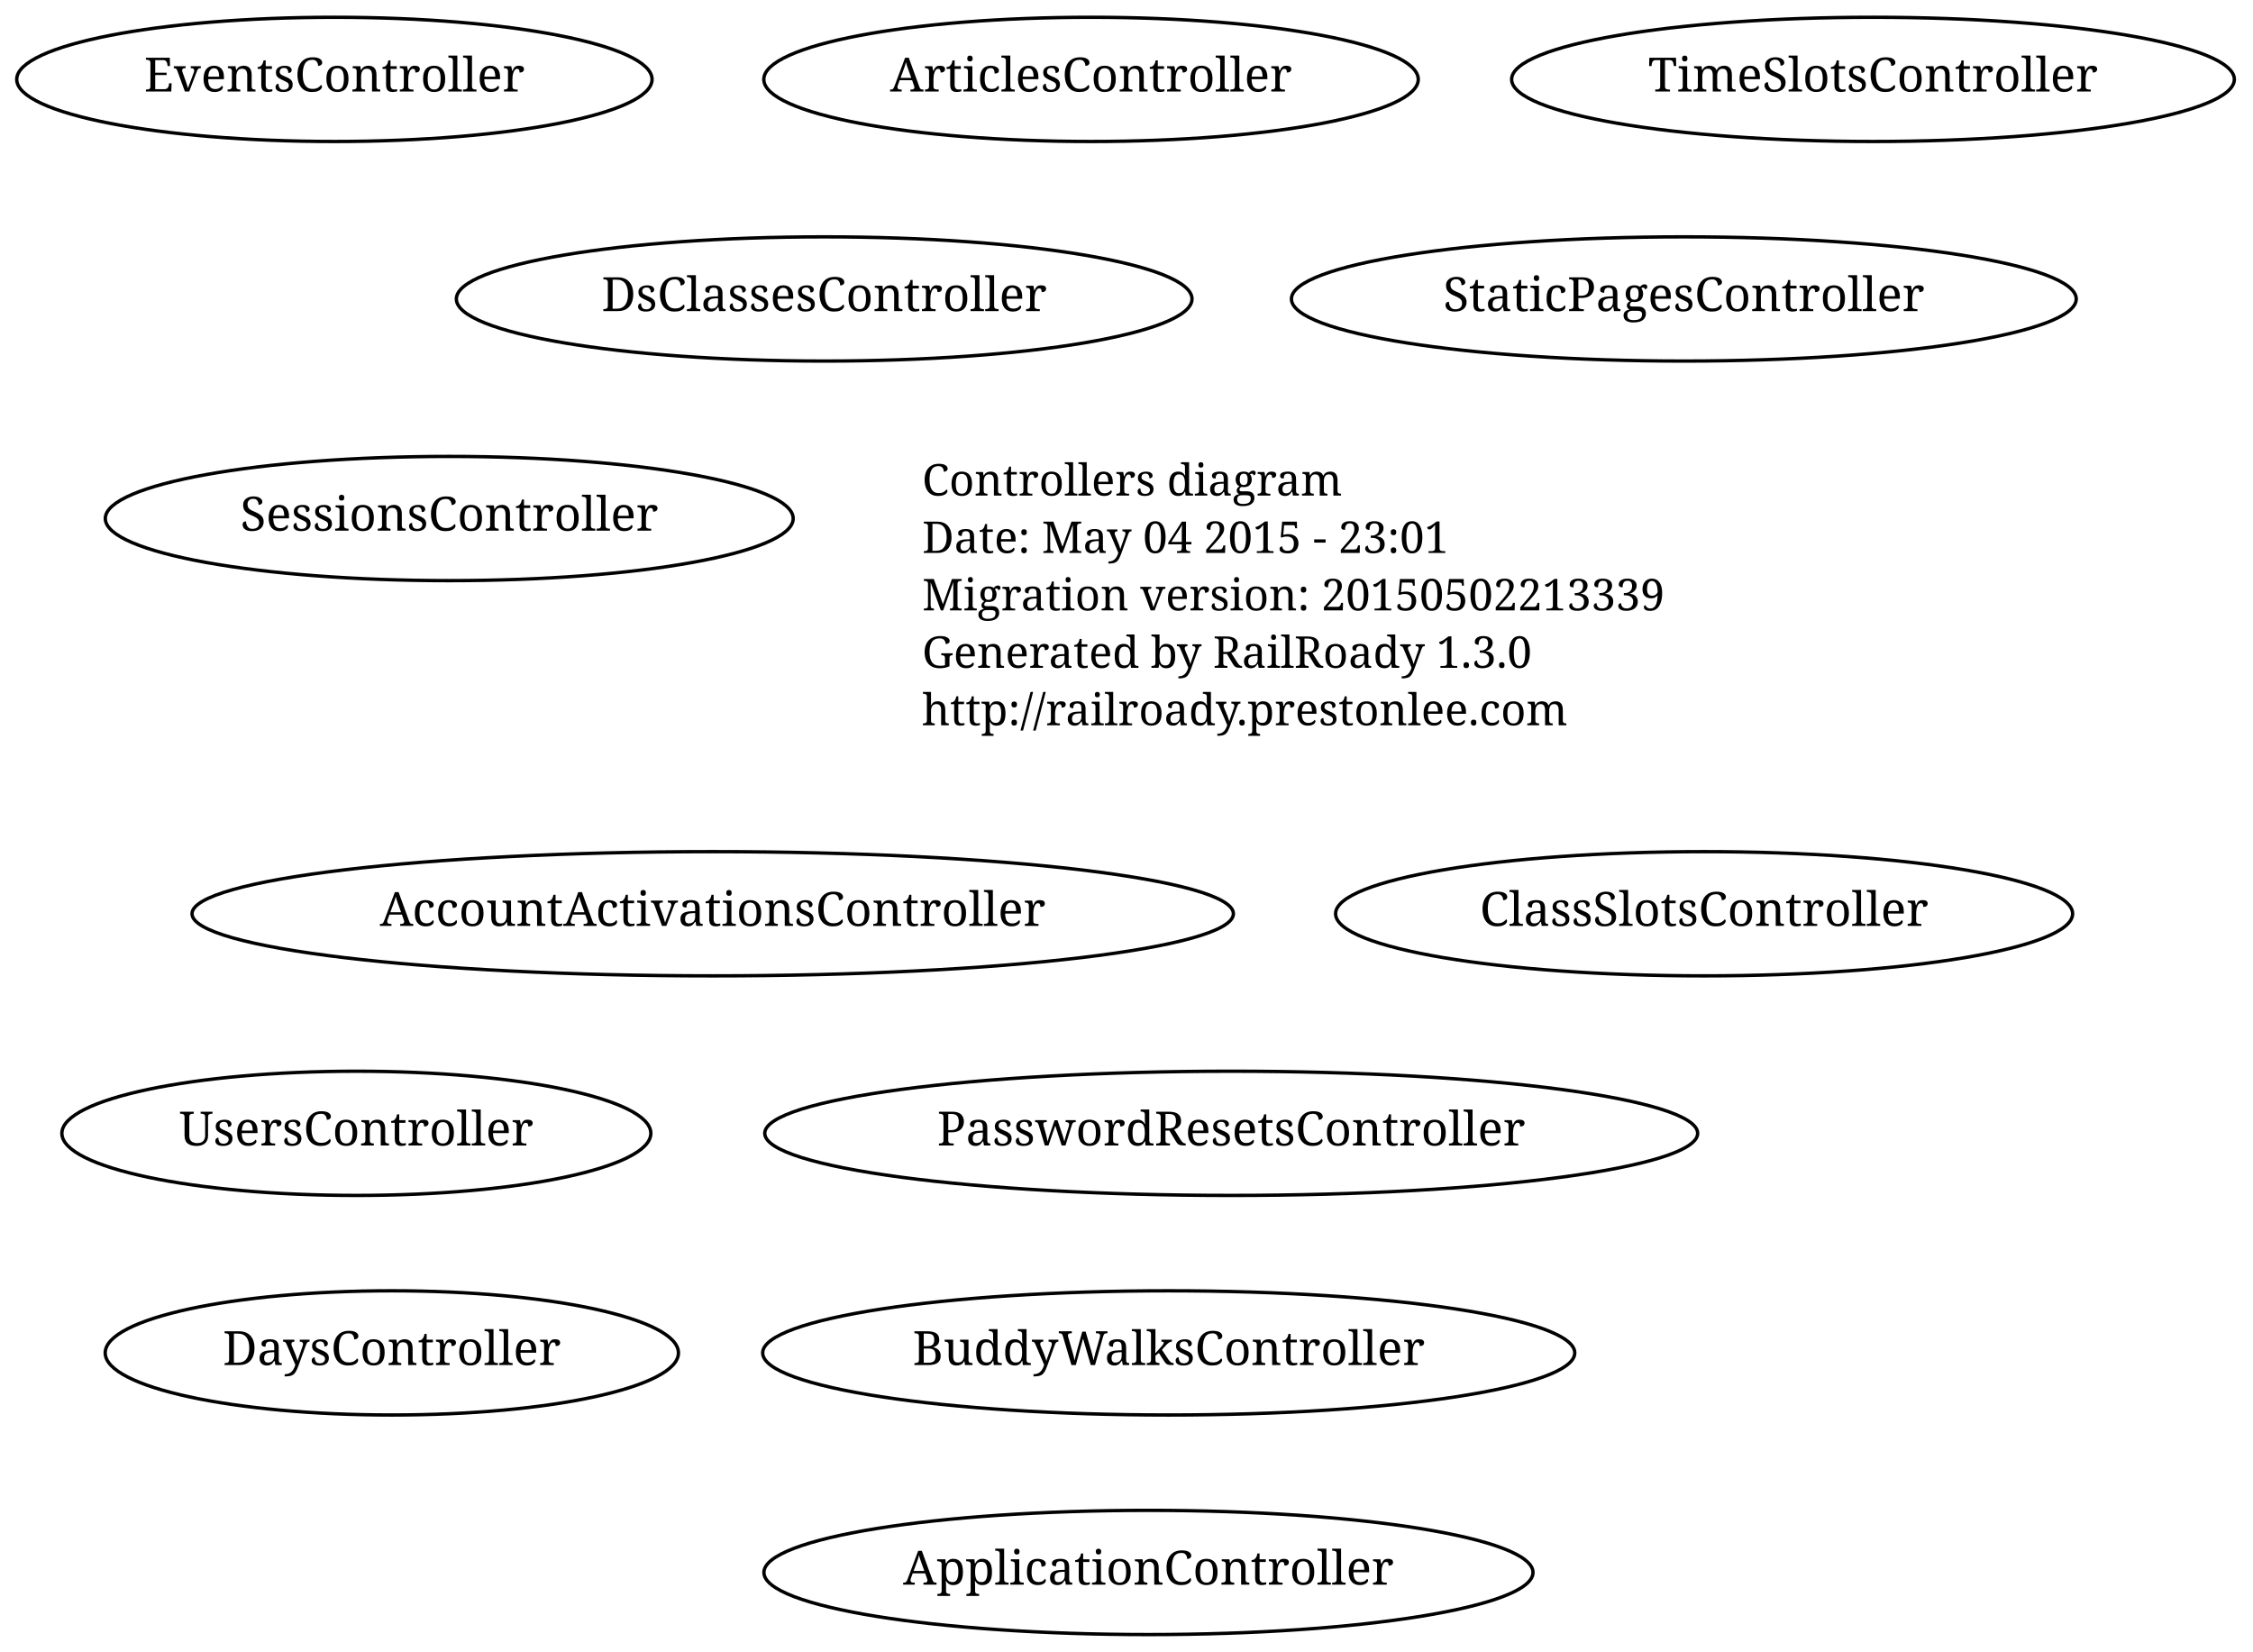
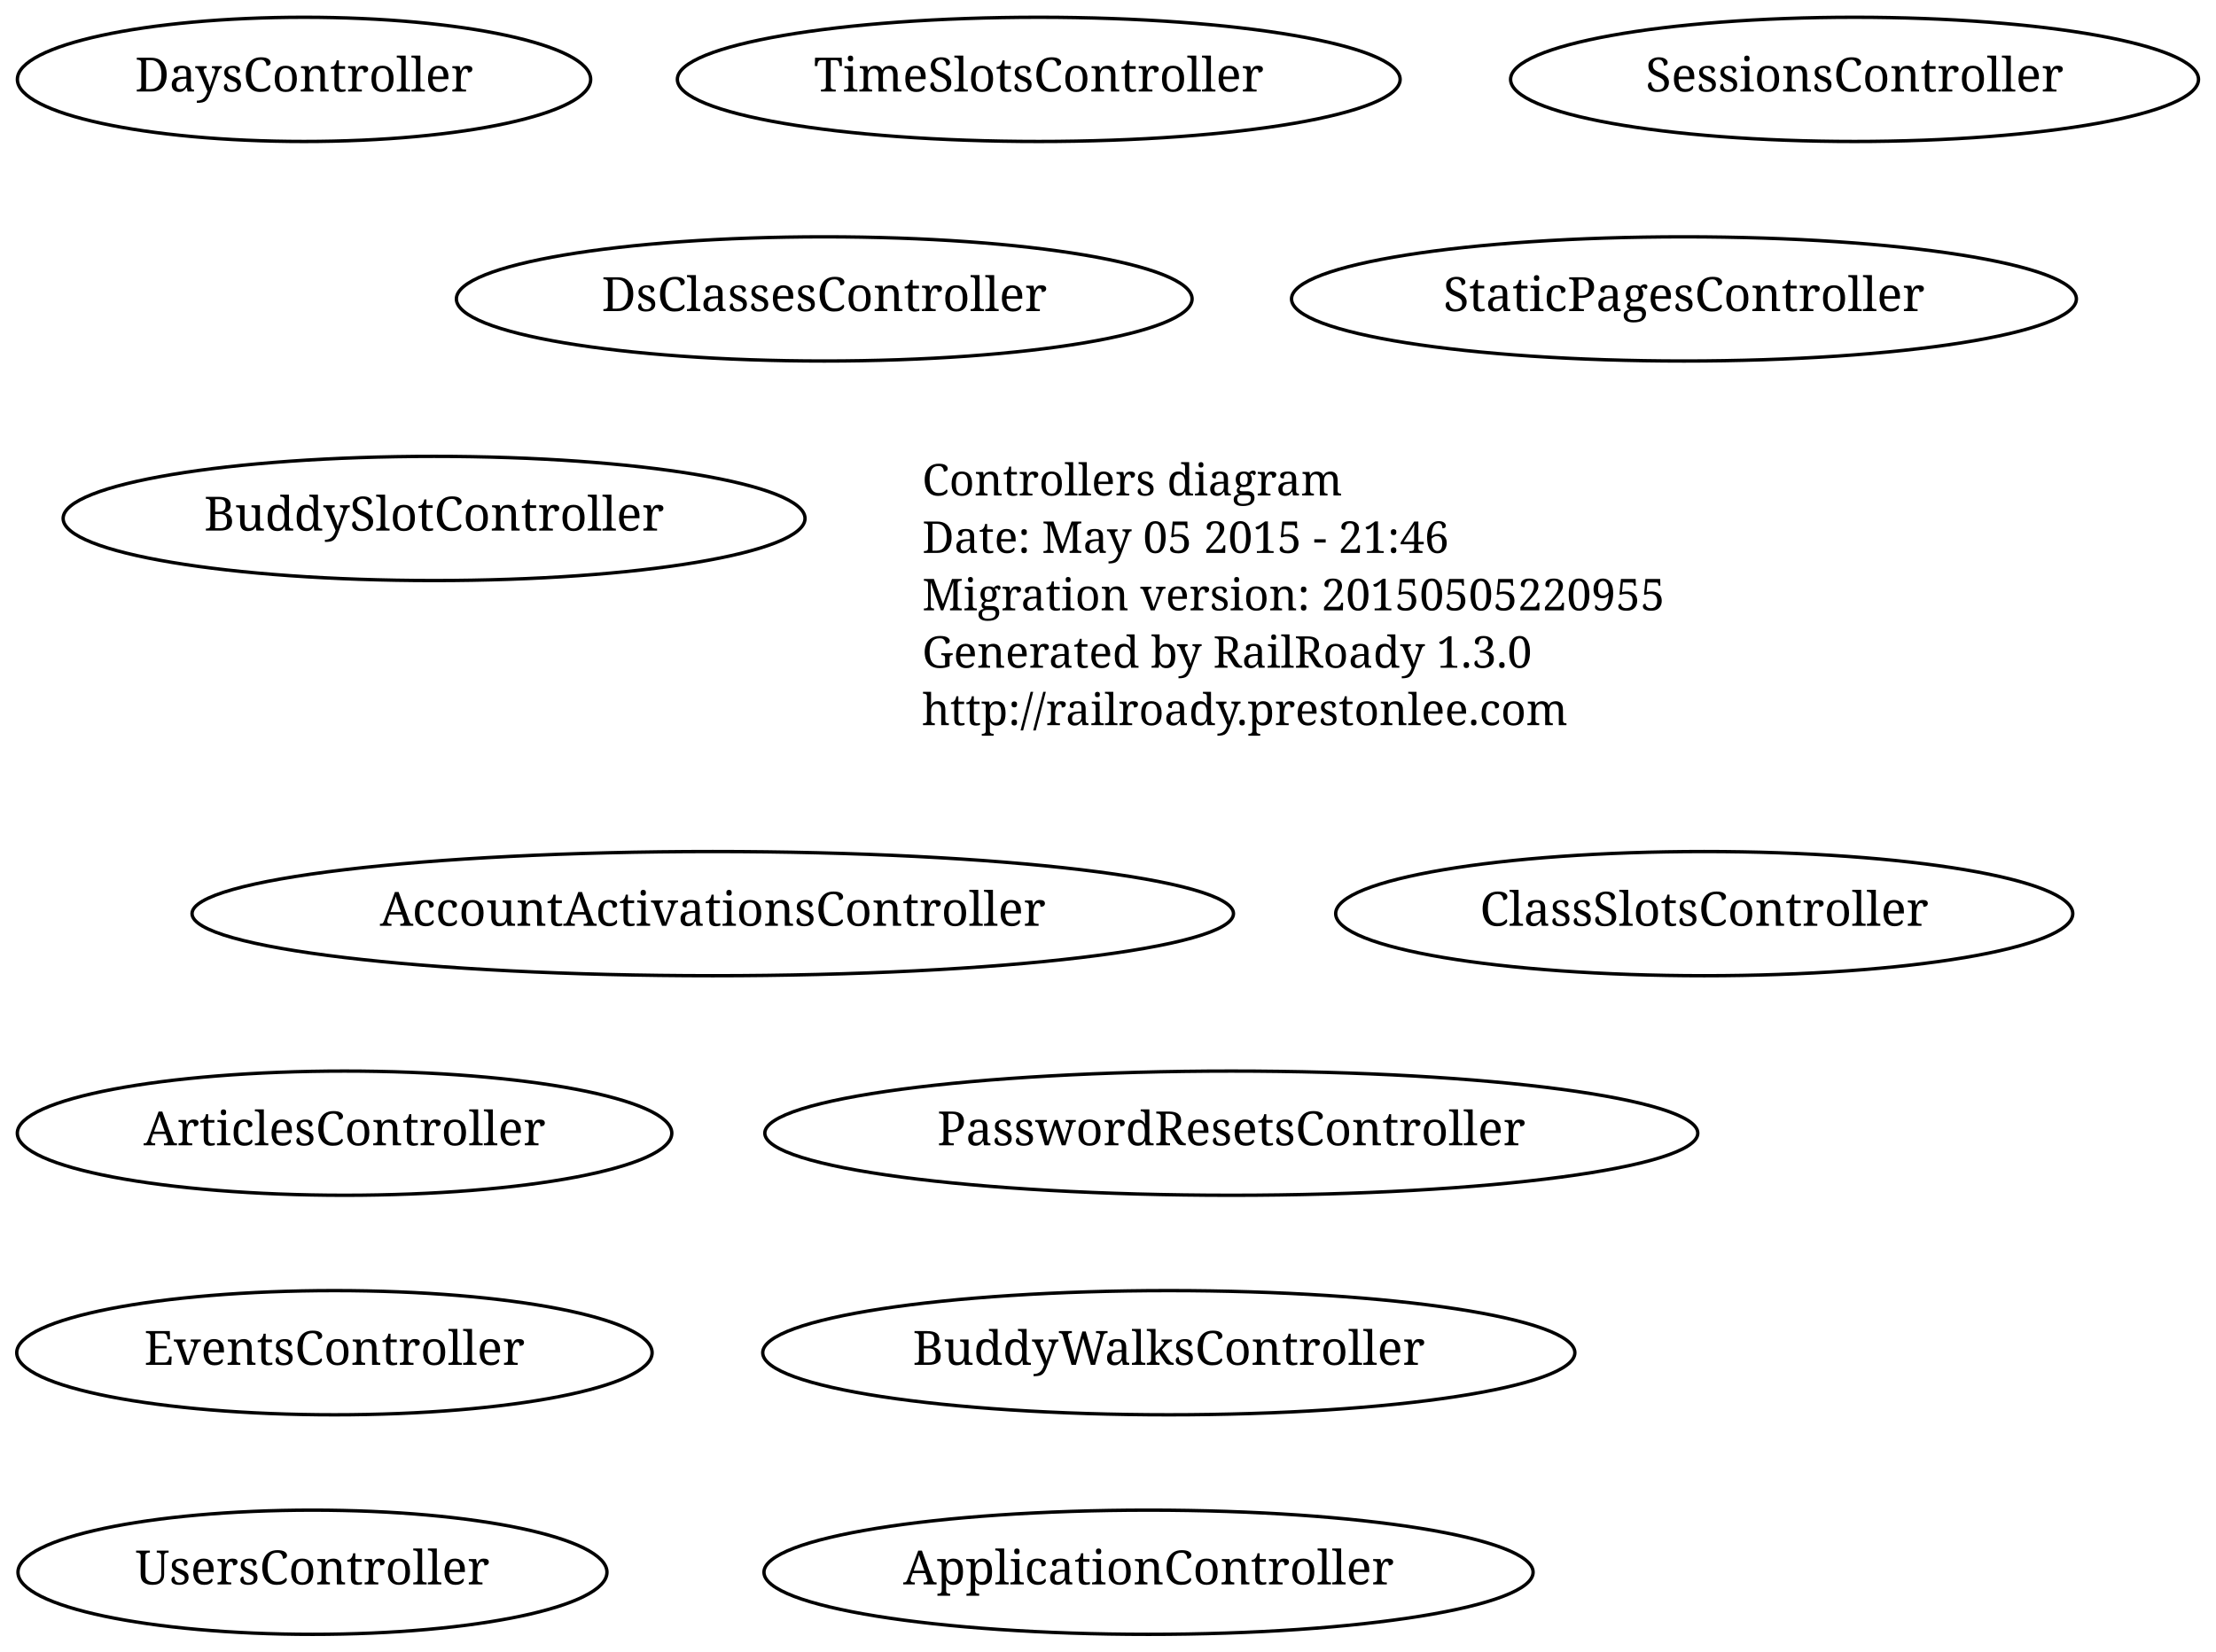
- <svg xmlns="http://www.w3.org/2000/svg" width="667pt" height="489pt" viewBox="0.00 0.00 667.00 489.00">
+ <svg xmlns="http://www.w3.org/2000/svg" width="656pt" height="489pt" viewBox="0.00 0.00 656.00 489.00">
  <g id="graph1" class="graph" transform="scale(1 1) rotate(0) translate(4 485)">
-     <polygon fill="white" stroke="white" points="-4,5 -4,-485 664,-485 664,5 -4,5" />
+     <polygon fill="white" stroke="white" points="-4,5 -4,-485 653,-485 653,5 -4,5" />
    <g id="node1" class="node">
      <text text-anchor="start" x="269" y="-338.3" font-family="Times Roman,serif" font-size="13.00">Controllers diagram</text>
-       <text text-anchor="start" x="269" y="-321.3" font-family="Times Roman,serif" font-size="13.00">Date: May 04 2015 - 23:01</text>
-       <text text-anchor="start" x="269" y="-304.3" font-family="Times Roman,serif" font-size="13.00">Migration version: 20150502213339</text>
+       <text text-anchor="start" x="269" y="-321.3" font-family="Times Roman,serif" font-size="13.00">Date: May 05 2015 - 21:46</text>
+       <text text-anchor="start" x="269" y="-304.3" font-family="Times Roman,serif" font-size="13.00">Migration version: 20150505220955</text>
      <text text-anchor="start" x="269" y="-287.3" font-family="Times Roman,serif" font-size="13.00">Generated by RailRoady 1.3.0</text>
      <text text-anchor="start" x="269" y="-270.3" font-family="Times Roman,serif" font-size="13.00">http://railroady.prestonlee.com</text>
    </g>
    <g id="node2" class="node">
      <ellipse fill="none" stroke="black" cx="342" cy="-84.5" rx="120.208" ry="18.385" />
      <text text-anchor="middle" x="342" y="-80.9" font-family="Times Roman,serif" font-size="14.00">BuddyWalksController</text>
    </g>
    <g id="node3" class="node">
      <ellipse fill="none" stroke="black" cx="360.5" cy="-149.5" rx="138.093" ry="18.385" />
      <text text-anchor="middle" x="360.5" y="-145.9" font-family="Times Roman,serif" font-size="14.00">PasswordResetsController</text>
    </g>
    <g id="node4" class="node">
      <ellipse fill="none" stroke="black" cx="240" cy="-396.5" rx="108.894" ry="18.385" />
      <text text-anchor="middle" x="240" y="-392.9" font-family="Times Roman,serif" font-size="14.00">DsClassesController</text>
    </g>
    <g id="node5" class="node">
-       <ellipse fill="none" stroke="black" cx="319" cy="-461.5" rx="96.874" ry="18.385" />
-       <text text-anchor="middle" x="319" y="-457.9" font-family="Times Roman,serif" font-size="14.00">ArticlesController</text>
+       <ellipse fill="none" stroke="black" cx="98" cy="-149.5" rx="96.874" ry="18.385" />
+       <text text-anchor="middle" x="98" y="-145.9" font-family="Times Roman,serif" font-size="14.00">ArticlesController</text>
    </g>
    <g id="node6" class="node">
-       <ellipse fill="none" stroke="black" cx="101.5" cy="-149.5" rx="87.18" ry="18.385" />
-       <text text-anchor="middle" x="101.5" y="-145.9" font-family="Times Roman,serif" font-size="14.00">UsersController</text>
+       <ellipse fill="none" stroke="black" cx="88.5" cy="-19.5" rx="87.18" ry="18.385" />
+       <text text-anchor="middle" x="88.5" y="-15.9" font-family="Times Roman,serif" font-size="14.00">UsersController</text>
    </g>
    <g id="node7" class="node">
-       <ellipse fill="none" stroke="black" cx="129" cy="-331.5" rx="101.823" ry="18.385" />
-       <text text-anchor="middle" x="129" y="-327.9" font-family="Times Roman,serif" font-size="14.00">SessionsController</text>
+       <ellipse fill="none" stroke="black" cx="545" cy="-461.5" rx="101.823" ry="18.385" />
+       <text text-anchor="middle" x="545" y="-457.9" font-family="Times Roman,serif" font-size="14.00">SessionsController</text>
    </g>
    <g id="node8" class="node">
-       <ellipse fill="none" stroke="black" cx="112" cy="-84.5" rx="84.853" ry="18.385" />
-       <text text-anchor="middle" x="112" y="-80.9" font-family="Times Roman,serif" font-size="14.00">DaysController</text>
+       <ellipse fill="none" stroke="black" cx="86" cy="-461.5" rx="84.853" ry="18.385" />
+       <text text-anchor="middle" x="86" y="-457.9" font-family="Times Roman,serif" font-size="14.00">DaysController</text>
    </g>
    <g id="node9" class="node">
      <ellipse fill="none" stroke="black" cx="500.5" cy="-214.5" rx="109.101" ry="18.385" />
      <text text-anchor="middle" x="500.5" y="-210.9" font-family="Times Roman,serif" font-size="14.00">ClassSlotsController</text>
    </g>
    <g id="node10" class="node">
-       <ellipse fill="none" stroke="black" cx="550.5" cy="-461.5" rx="106.98" ry="18.385" />
-       <text text-anchor="middle" x="550.5" y="-457.9" font-family="Times Roman,serif" font-size="14.00">TimeSlotsController</text>
+       <ellipse fill="none" stroke="black" cx="303.5" cy="-461.5" rx="106.98" ry="18.385" />
+       <text text-anchor="middle" x="303.5" y="-457.9" font-family="Times Roman,serif" font-size="14.00">TimeSlotsController</text>
    </g>
    <g id="node11" class="node">
+       <ellipse fill="none" stroke="black" cx="124.5" cy="-331.5" rx="109.81" ry="18.385" />
+       <text text-anchor="middle" x="124.5" y="-327.9" font-family="Times Roman,serif" font-size="14.00">BuddySlotController</text>
+     </g>
+     <g id="node12" class="node">
      <ellipse fill="none" stroke="black" cx="494.5" cy="-396.5" rx="116.172" ry="18.385" />
      <text text-anchor="middle" x="494.5" y="-392.9" font-family="Times Roman,serif" font-size="14.00">StaticPagesController</text>
    </g>
-     <g id="node12" class="node">
-       <ellipse fill="none" stroke="black" cx="95" cy="-461.5" rx="94.045" ry="18.385" />
-       <text text-anchor="middle" x="95" y="-457.9" font-family="Times Roman,serif" font-size="14.00">EventsController</text>
+     <g id="node13" class="node">
+       <ellipse fill="none" stroke="black" cx="95" cy="-84.5" rx="94.045" ry="18.385" />
+       <text text-anchor="middle" x="95" y="-80.9" font-family="Times Roman,serif" font-size="14.00">EventsController</text>
    </g>
-     <g id="node13" class="node">
+     <g id="node14" class="node">
      <ellipse fill="none" stroke="black" cx="336" cy="-19.5" rx="113.844" ry="18.385" />
      <text text-anchor="middle" x="336" y="-15.9" font-family="Times Roman,serif" font-size="14.00">ApplicationController</text>
    </g>
-     <g id="node14" class="node">
+     <g id="node15" class="node">
      <ellipse fill="none" stroke="black" cx="207" cy="-214.5" rx="154.149" ry="18.385" />
      <text text-anchor="middle" x="207" y="-210.9" font-family="Times Roman,serif" font-size="14.00">AccountActivationsController</text>
    </g>
  </g>
</svg>
